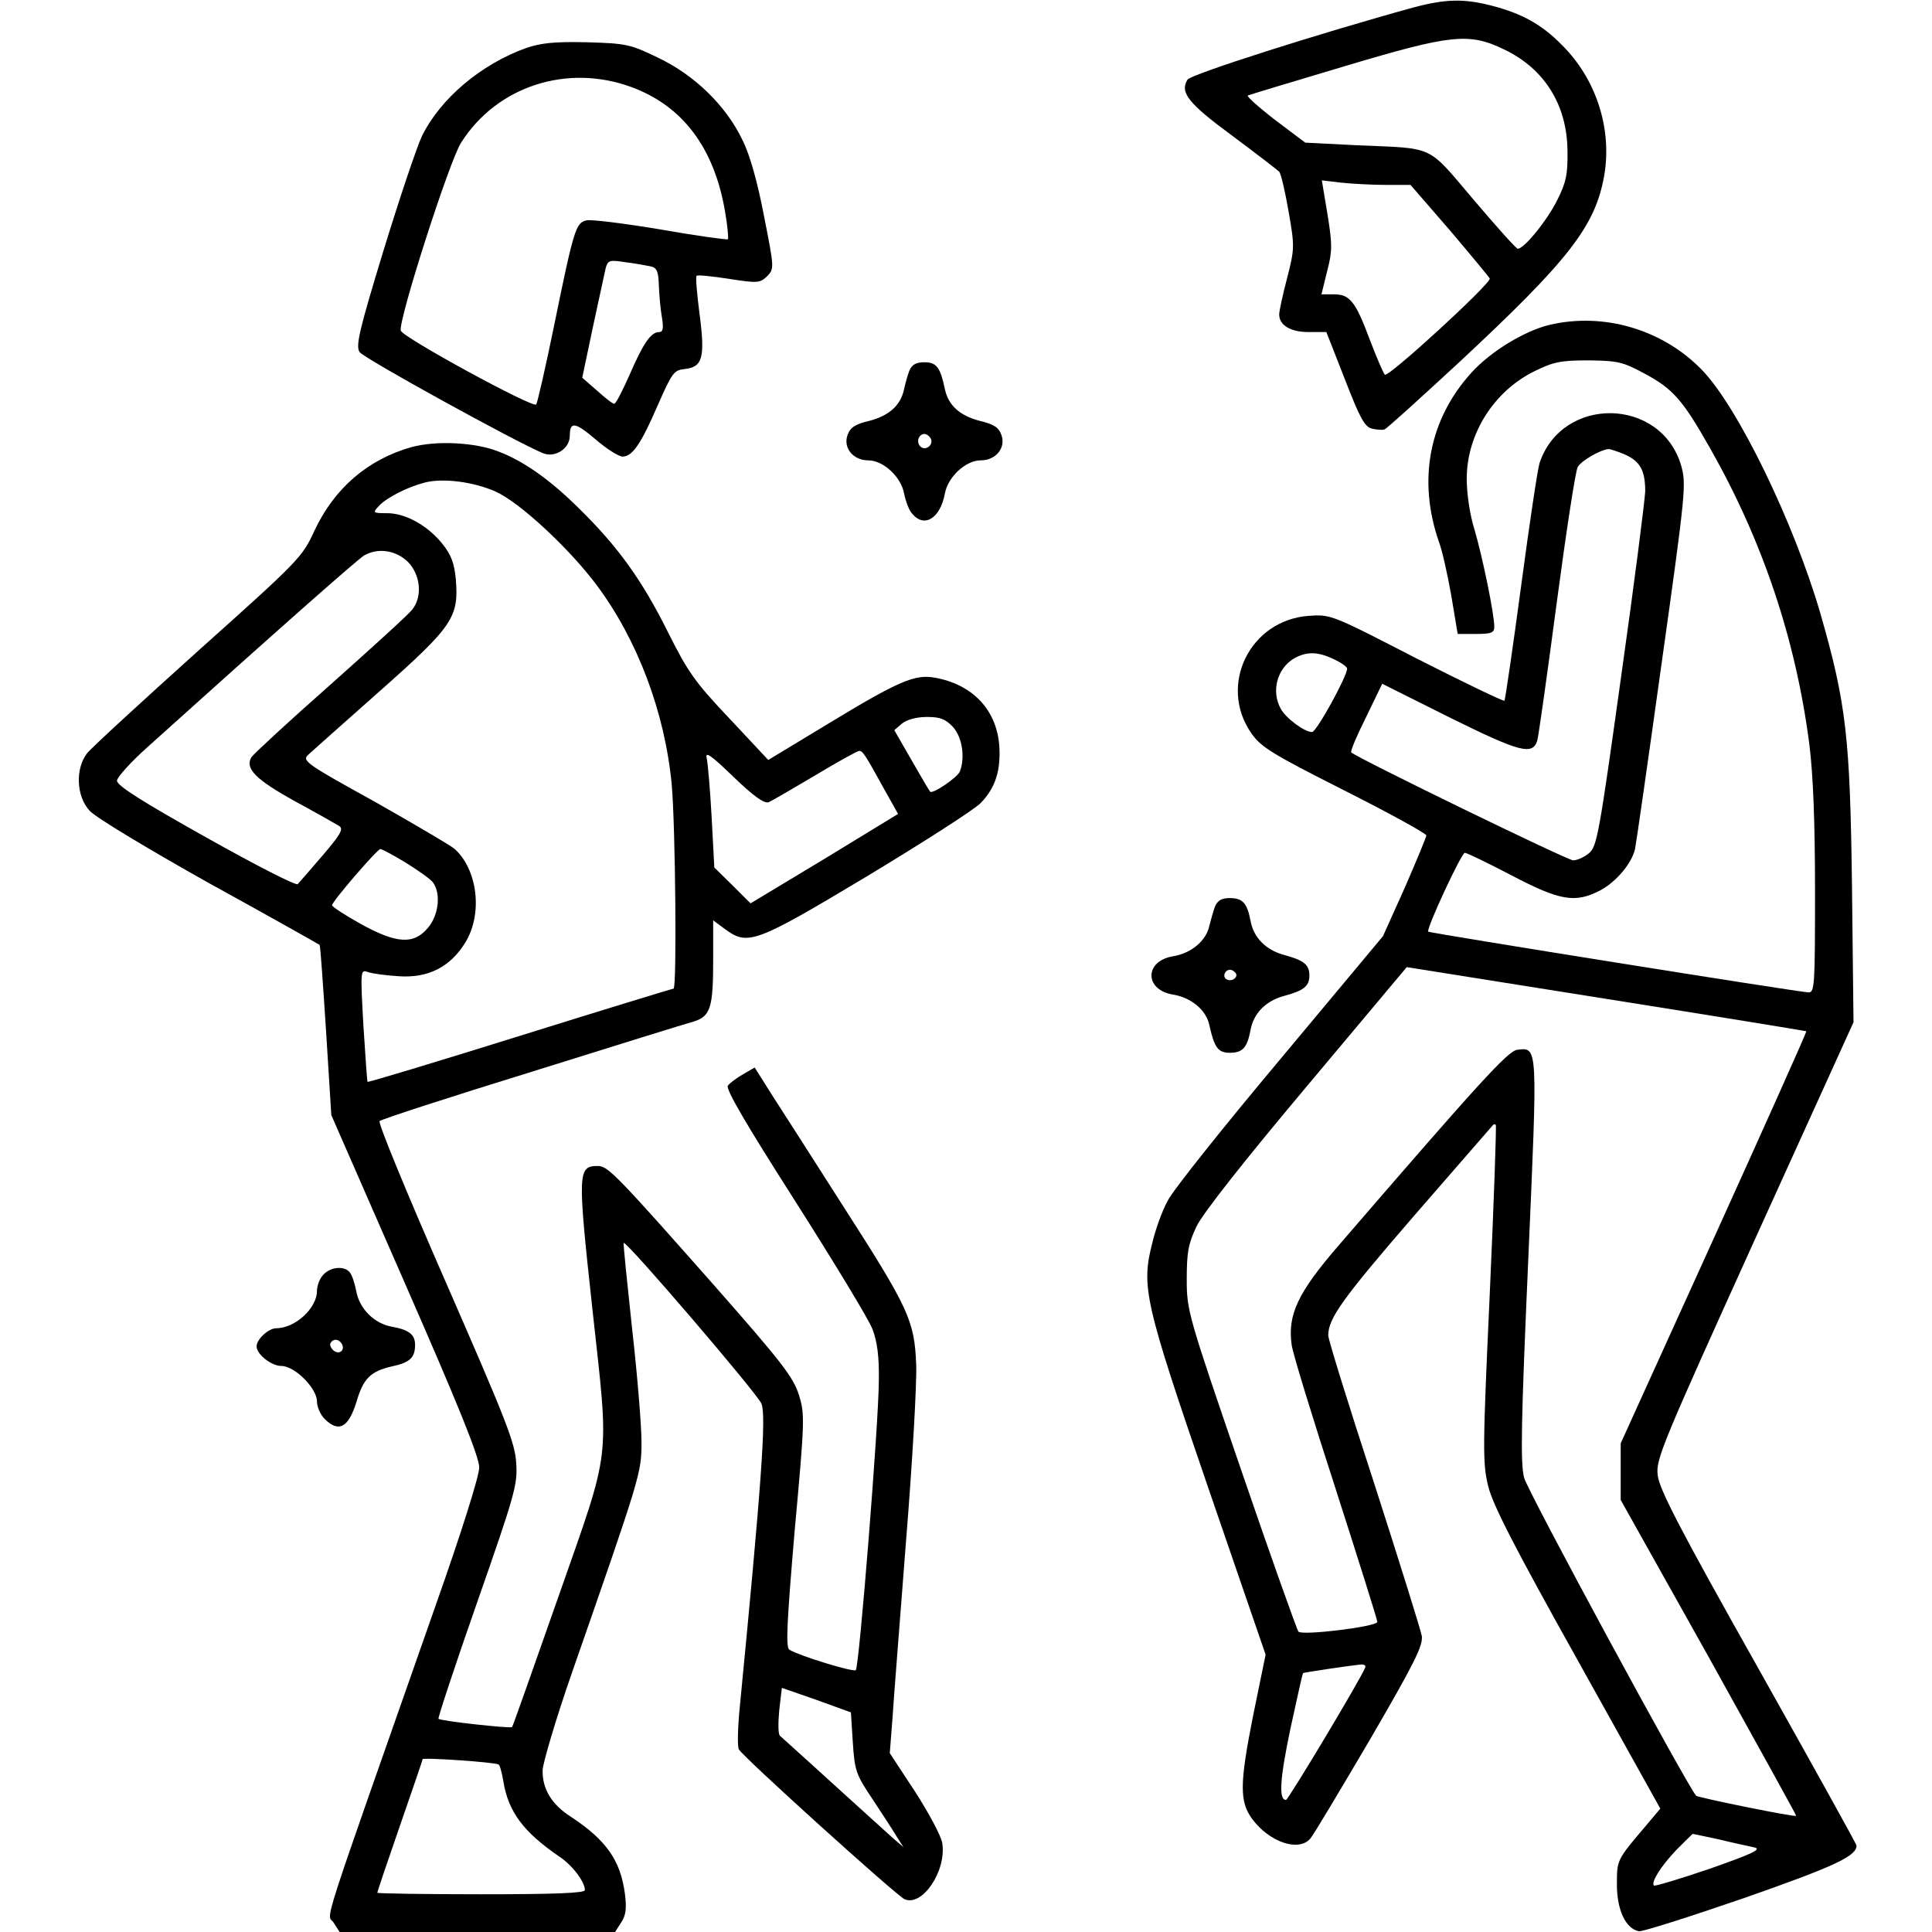
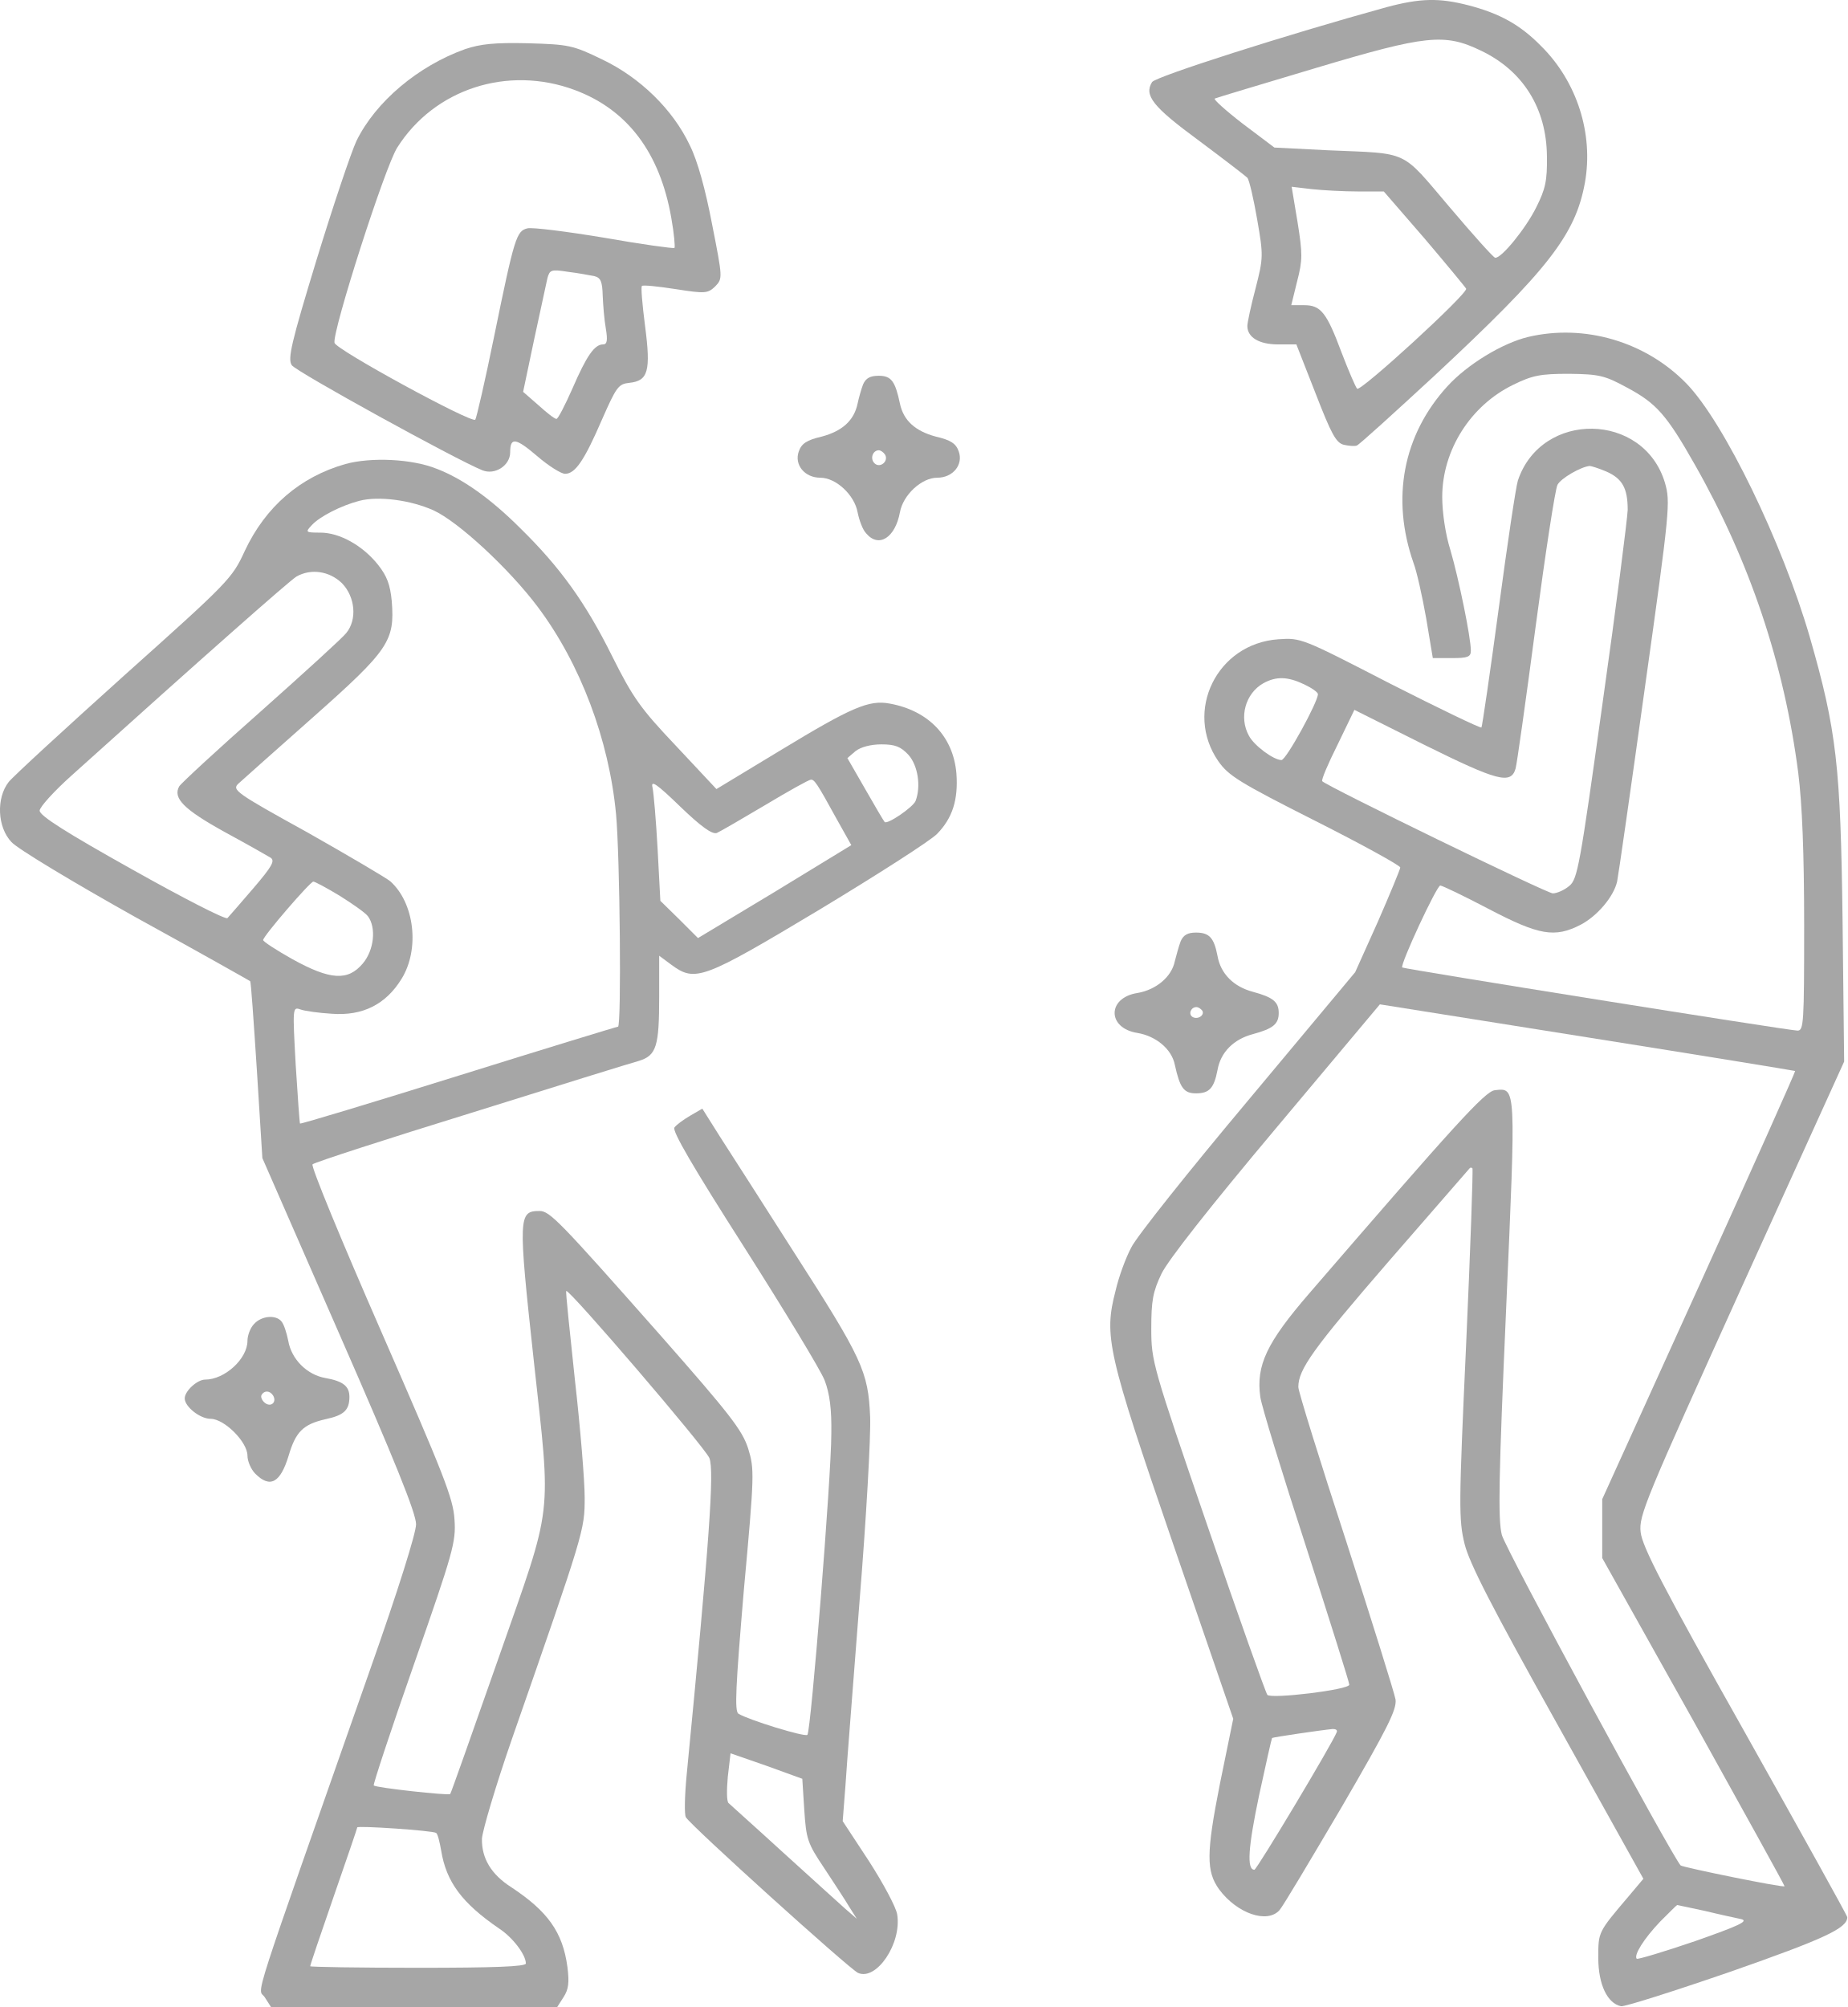
- <svg xmlns="http://www.w3.org/2000/svg" version="1.0" width="512pt" height="512pt" viewBox="0 0 512 512" preserveAspectRatio="xMidYMid meet">
-   <g transform="translate(0,512) scale(0.1,-0.1)" fill="#000000" stroke="none">
-     <path d="M3745 5100 c-254 -70 -589 -177 -598 -191 -21 -34 2 -63 119 -149 63 -47 119 -90 124 -95 5 -6 16 -54 25 -106 16 -92 16 -98 -4 -176 -12 -45 -21 -88 -21 -96 0 -29 30 -47 78 -47 l47 0 49 -125 c40 -103 52 -126 72 -131 13 -3 28 -4 33 -2 5 1 94 82 198 178 291 271 360 360 384 493 22 124 -20 257 -112 348 -53 54 -105 83 -186 104 -74 19 -122 18 -208 -5z m241 -111 c107 -51 167 -147 168 -269 1 -63 -4 -84 -27 -130 -26 -53 -89 -131 -105 -129 -4 0 -56 58 -117 130 -125 147 -100 135 -308 144 l-138 7 -81 61 c-44 34 -76 63 -71 64 4 2 121 37 258 78 281 84 328 89 421 44z m-314 -359 l66 0 104 -120 c56 -66 104 -124 106 -128 4 -13 -270 -264 -278 -255 -4 4 -22 46 -40 93 -38 102 -53 120 -95 120 l-33 0 15 61 c14 54 14 70 1 151 l-15 90 51 -6 c28 -3 81 -6 118 -6z" />
-     <path d="M1395 4993 c-120 -43 -228 -134 -277 -234 -14 -30 -60 -167 -102 -304 -64 -210 -74 -252 -63 -268 10 -16 419 -241 486 -268 32 -13 71 12 71 46 0 39 14 37 69 -10 29 -25 61 -45 71 -45 26 0 49 34 94 138 37 84 42 91 70 94 48 5 55 30 40 145 -7 54 -11 100 -8 102 2 3 41 -1 86 -8 76 -12 82 -11 101 7 19 20 19 21 -8 158 -17 89 -37 162 -57 202 -43 91 -127 173 -224 219 -74 36 -85 38 -189 41 -86 2 -121 -2 -160 -15z m279 -104 c135 -50 218 -160 247 -327 7 -39 10 -74 8 -76 -2 -2 -83 9 -179 26 -96 16 -184 27 -196 24 -28 -7 -33 -22 -85 -276 -23 -113 -45 -208 -48 -212 -9 -10 -356 179 -359 196 -6 29 129 450 160 498 95 150 282 210 452 147z m51 -475 c16 -4 20 -14 21 -50 1 -24 4 -62 8 -84 5 -30 3 -40 -7 -40 -22 0 -42 -29 -78 -112 -19 -43 -37 -78 -41 -78 -5 0 -25 16 -46 35 l-39 34 28 133 c16 73 31 144 34 157 6 21 9 23 53 16 26 -3 56 -9 67 -11z" />
-     <path d="M4106 4259 c-66 -16 -155 -70 -206 -126 -113 -124 -144 -286 -86 -451 8 -21 22 -84 32 -140 l17 -102 49 0 c40 0 48 3 48 19 0 34 -31 184 -52 256 -13 41 -21 97 -21 136 0 119 72 233 181 286 49 24 69 28 142 28 77 -1 91 -4 148 -35 75 -40 101 -69 174 -198 139 -245 227 -506 263 -785 10 -80 15 -204 15 -388 0 -250 -1 -269 -17 -269 -27 1 -1003 157 -1008 161 -6 7 88 209 97 209 5 0 61 -27 124 -60 128 -67 168 -74 234 -40 42 22 84 71 93 110 3 14 35 237 71 496 64 455 65 472 51 521 -54 181 -315 185 -375 6 -5 -15 -27 -162 -49 -327 -22 -164 -42 -300 -44 -303 -3 -2 -107 48 -233 112 -225 116 -227 117 -285 113 -157 -11 -241 -184 -153 -311 26 -37 53 -54 247 -152 119 -60 217 -114 217 -119 0 -4 -26 -67 -57 -138 l-58 -129 -273 -327 c-151 -180 -285 -348 -298 -375 -14 -26 -32 -75 -40 -110 -30 -116 -22 -155 147 -647 l153 -445 -34 -166 c-35 -177 -35 -223 -2 -269 46 -62 123 -88 154 -53 9 10 79 128 158 262 118 203 141 249 138 275 -3 17 -60 199 -126 404 -67 205 -122 382 -122 393 0 45 37 97 230 320 112 129 205 236 207 238 1 2 5 2 7 0 2 -2 -5 -204 -16 -448 -19 -413 -19 -449 -4 -510 12 -49 70 -162 236 -459 l220 -395 -37 -44 c-79 -93 -78 -91 -78 -158 0 -66 23 -116 58 -123 8 -2 134 38 279 88 240 84 298 111 298 139 0 4 -118 216 -261 471 -209 371 -262 474 -266 511 -5 42 12 82 257 623 l262 577 -4 357 c-5 398 -15 487 -84 727 -70 240 -218 546 -314 645 -104 107 -260 153 -404 119z m199 -343 c41 -18 55 -42 55 -98 -1 -24 -29 -245 -64 -492 -58 -417 -64 -450 -85 -467 -13 -11 -32 -19 -42 -19 -15 0 -572 271 -588 286 -3 3 15 45 39 93 l43 89 180 -90 c184 -91 219 -101 231 -60 3 9 26 172 51 361 25 188 50 352 56 363 9 17 60 46 82 48 4 0 23 -6 42 -14z m-770 -543 c19 -9 35 -20 35 -25 0 -20 -81 -168 -93 -168 -20 0 -70 37 -83 62 -26 47 -9 108 37 134 33 18 62 17 104 -3z m1252 -986 c1 -2 -109 -248 -245 -548 l-247 -544 0 -75 0 -75 233 -416 c127 -229 232 -418 232 -421 0 -5 -259 48 -265 53 -23 25 -447 807 -456 843 -10 39 -8 147 11 577 25 573 26 563 -29 557 -25 -3 -102 -88 -473 -518 -109 -126 -136 -184 -125 -264 3 -23 56 -195 117 -383 60 -187 110 -345 110 -351 0 -13 -199 -37 -209 -26 -4 5 -73 198 -152 429 -141 411 -144 422 -144 505 0 71 4 94 26 140 17 35 124 171 292 371 l265 316 528 -84 c290 -46 529 -85 531 -86z m-1169 -1686 c-11 -29 -204 -351 -210 -351 -20 0 -16 57 12 190 17 79 32 145 33 146 2 2 124 20 155 23 8 0 12 -3 10 -8z m939 -456 c37 -9 79 -18 93 -21 19 -5 -7 -17 -118 -56 -79 -27 -146 -47 -149 -45 -8 9 18 51 60 95 23 23 42 42 43 42 2 0 33 -7 71 -15z" />
-     <path d="M2410 4138 c-5 -13 -11 -35 -14 -49 -9 -43 -39 -70 -91 -84 -39 -9 -52 -18 -59 -38 -12 -34 15 -67 55 -67 40 0 87 -44 95 -88 4 -20 13 -45 22 -54 32 -38 74 -11 86 54 8 44 55 88 95 88 40 0 67 33 55 67 -7 20 -20 29 -59 38 -52 14 -82 41 -91 84 -12 57 -22 71 -54 71 -22 0 -33 -6 -40 -22z m56 -179 c10 -17 -13 -36 -27 -22 -12 12 -4 33 11 33 5 0 12 -5 16 -11z" />
-     <path d="M1090 3935 c-116 -33 -204 -109 -257 -222 -32 -70 -41 -79 -307 -317 -150 -135 -283 -257 -295 -272 -32 -41 -29 -115 7 -153 15 -17 158 -103 317 -192 160 -88 291 -162 292 -163 2 -2 9 -104 17 -227 l14 -224 196 -448 c142 -324 196 -458 196 -486 0 -22 -46 -169 -116 -367 -314 -895 -288 -812 -270 -839 l16 -25 365 0 365 0 16 25 c13 20 15 37 10 77 -12 89 -50 142 -144 204 -50 32 -75 73 -74 123 1 20 35 135 77 256 184 528 185 531 185 614 0 43 -11 178 -25 301 -13 123 -24 225 -22 226 7 6 354 -399 365 -426 13 -32 0 -213 -58 -809 -5 -52 -6 -100 -2 -107 13 -22 416 -386 439 -397 47 -21 112 75 100 149 -3 19 -36 80 -72 136 l-67 102 7 90 c3 50 20 262 36 471 17 209 29 421 27 470 -5 116 -19 147 -197 424 -76 119 -159 249 -185 289 l-46 73 -31 -18 c-17 -10 -35 -23 -40 -30 -7 -8 48 -102 177 -304 103 -162 196 -315 206 -341 13 -34 18 -74 17 -136 0 -109 -52 -759 -61 -768 -7 -6 -150 38 -176 54 -10 7 -7 68 14 316 27 295 27 308 11 360 -15 47 -47 88 -223 288 -258 292 -283 318 -309 318 -54 0 -55 -13 -15 -380 45 -412 51 -358 -90 -761 -66 -188 -121 -344 -123 -346 -5 -4 -189 16 -195 22 -2 2 44 142 103 310 100 286 107 311 103 368 -3 54 -28 116 -187 480 -102 233 -180 422 -175 426 5 5 187 64 404 131 217 68 410 128 429 133 44 14 51 37 51 163 l0 105 31 -23 c61 -45 80 -38 377 140 149 90 285 177 301 194 39 40 54 87 49 154 -8 94 -71 160 -170 178 -53 10 -97 -9 -280 -120 l-162 -98 -103 110 c-91 96 -110 123 -163 229 -68 137 -133 227 -234 326 -76 76 -148 127 -214 152 -62 25 -166 30 -232 12z m224 -118 c64 -29 194 -150 266 -246 109 -145 182 -339 200 -529 10 -109 14 -542 5 -542 -3 0 -186 -56 -407 -125 -221 -69 -403 -124 -404 -122 -1 1 -6 69 -11 150 -8 146 -8 148 12 141 11 -4 47 -9 80 -11 79 -6 138 24 178 89 47 76 33 194 -29 249 -11 9 -106 65 -212 125 -183 101 -192 108 -175 124 10 9 95 85 190 169 194 172 209 195 201 296 -4 42 -12 64 -35 93 -39 49 -98 82 -147 82 -38 0 -39 1 -22 19 20 22 75 50 121 62 49 13 131 2 189 -24z m-233 -186 c34 -35 39 -93 11 -127 -9 -12 -107 -101 -217 -199 -110 -97 -204 -184 -209 -192 -17 -30 12 -59 115 -116 57 -31 110 -61 118 -66 12 -8 3 -23 -44 -78 -32 -37 -62 -72 -66 -76 -4 -5 -113 51 -243 124 -168 94 -236 137 -236 150 0 9 37 50 83 91 332 299 555 496 572 506 37 21 84 14 116 -17z m1444 -437 c25 -27 33 -81 19 -118 -6 -16 -72 -61 -79 -54 -2 2 -24 39 -49 83 l-46 80 21 18 c13 10 38 17 66 17 35 0 49 -6 68 -26z m-488 -200 c9 4 64 36 123 71 60 36 112 65 117 65 9 0 15 -8 66 -101 l37 -66 -195 -119 -196 -118 -48 48 -48 47 -7 132 c-4 73 -10 143 -13 157 -5 20 10 10 71 -49 53 -51 81 -71 93 -67z m-962 -160 c32 -20 65 -43 72 -52 22 -29 16 -87 -13 -121 -38 -45 -83 -42 -179 11 -41 23 -75 45 -75 49 0 10 120 149 128 149 4 0 34 -16 67 -36z m1185 -2331 c5 -75 8 -85 51 -149 25 -38 54 -82 64 -99 l19 -30 -30 26 c-16 14 -87 79 -159 144 -71 65 -134 121 -138 125 -5 4 -5 34 -2 67 l7 60 92 -32 91 -33 5 -79z m-939 -59 c4 -2 9 -22 13 -45 13 -80 53 -134 148 -199 35 -23 68 -67 68 -89 0 -8 -82 -11 -275 -11 -151 0 -275 2 -275 4 0 3 27 83 60 178 33 95 60 174 60 176 0 5 192 -8 201 -14z" />
-     <path d="M3220 2718 c-5 -13 -11 -36 -15 -51 -8 -40 -48 -73 -95 -81 -78 -12 -78 -90 0 -102 47 -8 87 -41 95 -81 13 -59 23 -73 54 -73 34 0 46 13 55 60 8 45 41 78 90 91 52 14 66 26 66 54 0 28 -14 40 -66 54 -49 13 -82 46 -90 91 -9 47 -21 60 -55 60 -21 0 -32 -6 -39 -22z m55 -177 c7 -12 -12 -24 -25 -16 -11 7 -4 25 10 25 5 0 11 -4 15 -9z" />
-     <path d="M857 1742 c-10 -10 -17 -30 -17 -43 0 -46 -58 -99 -108 -99 -20 0 -52 -29 -52 -48 0 -21 39 -52 66 -52 35 0 94 -59 94 -94 0 -14 9 -35 20 -46 38 -38 64 -23 85 46 18 61 37 80 94 93 47 10 61 23 61 57 0 27 -16 40 -61 48 -47 8 -87 48 -95 95 -4 20 -11 42 -17 49 -14 18 -51 15 -70 -6z m48 -182 c11 -17 -5 -32 -21 -19 -7 6 -11 15 -8 20 7 12 21 11 29 -1z" />
-   </g>
+ <svg xmlns="http://www.w3.org/2000/svg" id="_Слой_1" data-name="Слой 1" viewBox="0 0 471.11 511.83">
+   <path d="M353.61,1.83c-25.4,7-58.9,17.7-59.8,19.1-2.1,3.4.2,6.3,11.9,14.9,6.3,4.7,11.9,9,12.4,9.5.5.6,1.6,5.4,2.5,10.6,1.6,9.2,1.6,9.8-.4,17.6-1.2,4.5-2.1,8.8-2.1,9.6,0,2.9,3,4.7,7.8,4.7h4.7l4.9,12.5c4,10.3,5.2,12.6,7.2,13.1,1.3.3,2.8.4,3.3.2.5-.1,9.4-8.2,19.8-17.8,29.1-27.1,36-36,38.4-49.3,2.2-12.4-2-25.7-11.2-34.8-5.3-5.4-10.5-8.3-18.6-10.4-7.4-1.9-12.2-1.8-20.8.5ZM377.71,12.93c10.7,5.1,16.7,14.7,16.8,26.9.1,6.3-.4,8.4-2.7,13-2.6,5.3-8.9,13.1-10.5,12.9-.4,0-5.6-5.8-11.7-13-12.5-14.7-10-13.5-30.8-14.4l-13.8-.7-8.1-6.1c-4.4-3.4-7.6-6.3-7.1-6.4.4-.2,12.1-3.7,25.8-7.8,28.1-8.4,32.8-8.9,42.1-4.4ZM346.31,48.83h6.6l10.4,12c5.6,6.6,10.4,12.4,10.6,12.8.4,1.3-27,26.4-27.8,25.5-.4-.4-2.2-4.6-4-9.3-3.8-10.2-5.3-12-9.5-12h-3.3l1.5-6.1c1.4-5.4,1.4-7,.1-15.1l-1.5-9,5.1.6c2.8.3,8.1.6,11.8.6Z" style="fill: #a6a6a6;" />
+   <path d="M118.61,12.53c-12,4.3-22.8,13.4-27.7,23.4-1.4,3-6,16.7-10.2,30.4-6.4,21-7.4,25.2-6.3,26.8,1,1.6,41.9,24.1,48.6,26.8,3.2,1.3,7.1-1.2,7.1-4.6,0-3.9,1.4-3.7,6.9,1,2.9,2.5,6.1,4.5,7.1,4.5,2.6,0,4.9-3.4,9.4-13.8,3.7-8.4,4.2-9.1,7-9.4,4.8-.5,5.5-3,4-14.5-.7-5.4-1.1-10-.8-10.2.2-.3,4.1.1,8.6.8,7.6,1.2,8.2,1.1,10.1-.7,1.9-2,1.9-2.1-.8-15.8-1.7-8.9-3.7-16.2-5.7-20.2-4.3-9.1-12.7-17.3-22.4-21.9-7.4-3.6-8.5-3.8-18.9-4.1-8.6-.2-12.1.2-16,1.5ZM146.51,22.93c13.5,5,21.8,16,24.7,32.7.7,3.9,1,7.4.8,7.6s-8.3-.9-17.9-2.6c-9.6-1.6-18.4-2.7-19.6-2.4-2.8.7-3.3,2.2-8.5,27.6-2.3,11.3-4.5,20.8-4.8,21.2-.9,1-35.6-17.9-35.9-19.6-.6-2.9,12.9-45,16-49.8,9.5-15,28.2-21,45.2-14.7ZM151.61,70.43c1.6.4,2,1.4,2.1,5,.1,2.4.4,6.2.8,8.4.5,3,.3,4-.7,4-2.2,0-4.2,2.9-7.8,11.2-1.9,4.3-3.7,7.8-4.1,7.8-.5,0-2.5-1.6-4.6-3.5l-3.9-3.4,2.8-13.3c1.6-7.3,3.1-14.4,3.4-15.7.6-2.1.9-2.3,5.3-1.6,2.6.3,5.6.9,6.7,1.1Z" style="fill: #a6a6a6;" />
+   <path d="M389.71,85.93c-6.6,1.6-15.5,7-20.6,12.6-11.3,12.4-14.4,28.6-8.6,45.1.8,2.1,2.2,8.4,3.2,14l1.7,10.2h4.9c4,0,4.8-.3,4.8-1.9,0-3.4-3.1-18.4-5.2-25.6-1.3-4.1-2.1-9.7-2.1-13.6,0-11.9,7.2-23.3,18.1-28.6,4.9-2.4,6.9-2.8,14.2-2.8,7.7.1,9.1.4,14.8,3.5,7.5,4,10.1,6.9,17.4,19.8,13.9,24.5,22.7,50.6,26.3,78.5,1,8,1.5,20.4,1.5,38.8,0,25-.1,26.9-1.7,26.9-2.7-.1-100.3-15.7-100.8-16.1-.6-.7,8.8-20.9,9.7-20.9.5,0,6.1,2.7,12.4,6,12.8,6.7,16.8,7.4,23.4,4,4.2-2.2,8.4-7.1,9.3-11,.3-1.4,3.5-23.7,7.1-49.6,6.4-45.5,6.5-47.2,5.1-52.1-5.4-18.1-31.5-18.5-37.5-.6-.5,1.5-2.7,16.2-4.9,32.7-2.2,16.4-4.2,30-4.4,30.3-.3.2-10.7-4.8-23.3-11.2-22.5-11.6-22.7-11.7-28.5-11.3-15.7,1.1-24.1,18.4-15.3,31.1,2.6,3.7,5.3,5.4,24.7,15.2,11.9,6,21.7,11.4,21.7,11.9,0,.4-2.6,6.7-5.7,13.8l-5.8,12.9-27.3,32.7c-15.1,18-28.5,34.8-29.8,37.5-1.4,2.6-3.2,7.5-4,11-3,11.6-2.2,15.5,14.7,64.7l15.3,44.5-3.4,16.6c-3.5,17.7-3.5,22.3-.2,26.9,4.6,6.2,12.3,8.8,15.4,5.3.9-1,7.9-12.8,15.8-26.2,11.8-20.3,14.1-24.9,13.8-27.5-.3-1.7-6-19.9-12.6-40.4-6.7-20.5-12.2-38.2-12.2-39.3,0-4.5,3.7-9.7,23-32,11.2-12.9,20.5-23.6,20.7-23.8.1-.2.5-.2.7,0s-.5,20.4-1.6,44.8c-1.9,41.3-1.9,44.9-.4,51,1.2,4.9,7,16.2,23.6,45.9l22,39.5-3.7,4.4c-7.9,9.3-7.8,9.1-7.8,15.8s2.3,11.6,5.8,12.3c.8.2,13.4-3.8,27.9-8.8,24-8.4,29.8-11.1,29.8-13.9,0-.4-11.8-21.6-26.1-47.1-20.9-37.1-26.2-47.4-26.6-51.1-.5-4.2,1.2-8.2,25.7-62.3l26.2-57.7-.4-35.7c-.5-39.8-1.5-48.7-8.4-72.7-7-24-21.8-54.6-31.4-64.5-10.4-10.7-26-15.3-40.4-11.9ZM409.61,120.23c4.1,1.8,5.5,4.2,5.5,9.8-.1,2.4-2.9,24.5-6.4,49.2-5.8,41.7-6.4,45-8.5,46.7-1.3,1.1-3.2,1.9-4.2,1.9-1.5,0-57.2-27.1-58.8-28.6-.3-.3,1.5-4.5,3.9-9.3l4.3-8.9,18,9c18.4,9.1,21.9,10.1,23.1,6,.3-.9,2.6-17.2,5.1-36.1,2.5-18.8,5-35.2,5.6-36.3.9-1.7,6-4.6,8.2-4.8.4,0,2.3.6,4.2,1.4ZM332.61,174.53c1.9.9,3.5,2,3.5,2.5,0,2-8.1,16.8-9.3,16.8-2,0-7-3.7-8.3-6.2-2.6-4.7-.9-10.8,3.7-13.4,3.3-1.8,6.2-1.7,10.4.3ZM457.81,273.13c.1.2-10.9,24.8-24.5,54.8l-24.7,54.4v15l23.3,41.6c12.7,22.9,23.2,41.8,23.2,42.1,0,.5-25.9-4.8-26.5-5.3-2.3-2.5-44.7-80.7-45.6-84.3-1-3.9-.8-14.7,1.1-57.7,2.5-57.3,2.6-56.3-2.9-55.7-2.5.3-10.2,8.8-47.3,51.8-10.9,12.6-13.6,18.4-12.5,26.4.3,2.3,5.6,19.5,11.7,38.3,6,18.7,11,34.5,11,35.1,0,1.3-19.9,3.7-20.9,2.6-.4-.5-7.3-19.8-15.2-42.9-14.1-41.1-14.4-42.2-14.4-50.5,0-7.1.4-9.4,2.6-14,1.7-3.5,12.4-17.1,29.2-37.1l26.5-31.6,52.8,8.4c29,4.6,52.9,8.5,53.1,8.6ZM340.91,441.73c-1.1,2.9-20.4,35.1-21,35.1-2,0-1.6-5.7,1.2-19,1.7-7.9,3.2-14.5,3.3-14.6.2-.2,12.4-2,15.5-2.3.8,0,1.2.3,1,.8ZM434.81,487.33c3.7.9,7.9,1.8,9.3,2.1,1.9.5-.7,1.7-11.8,5.6-7.9,2.7-14.6,4.7-14.9,4.5-.8-.9,1.8-5.1,6-9.5,2.3-2.3,4.2-4.2,4.3-4.2.2,0,3.3.7,7.1,1.5Z" style="fill: #a6a6a6;" />
+   <path d="M220.11,98.03c-.5,1.3-1.1,3.5-1.4,4.9-.9,4.3-3.9,7-9.1,8.4-3.9.9-5.2,1.8-5.9,3.8-1.2,3.4,1.5,6.7,5.5,6.7s8.7,4.4,9.5,8.8c.4,2,1.3,4.5,2.2,5.4,3.2,3.8,7.4,1.1,8.6-5.4.8-4.4,5.5-8.8,9.5-8.8s6.7-3.3,5.5-6.7c-.7-2-2-2.9-5.9-3.8-5.2-1.4-8.2-4.1-9.1-8.4-1.2-5.7-2.2-7.1-5.4-7.1-2.2,0-3.3.6-4,2.2ZM225.71,115.93c1,1.7-1.3,3.6-2.7,2.2-1.2-1.2-.4-3.3,1.1-3.3.5,0,1.2.5,1.6,1.1Z" style="fill: #a6a6a6;" />
+   <path d="M88.11,118.33c-11.6,3.3-20.4,10.9-25.7,22.2-3.2,7-4.1,7.9-30.7,31.7-15,13.5-28.3,25.7-29.5,27.2-3.2,4.1-2.9,11.5.7,15.3,1.5,1.7,15.8,10.3,31.7,19.2,16,8.8,29.1,16.2,29.2,16.3.2.2.9,10.4,1.7,22.7l1.4,22.4,19.6,44.8c14.2,32.4,19.6,45.8,19.6,48.6,0,2.2-4.6,16.9-11.6,36.7-31.4,89.5-28.8,81.2-27,83.9l1.6,2.5h73l1.6-2.5c1.3-2,1.5-3.7,1-7.7-1.2-8.9-5-14.2-14.4-20.4-5-3.2-7.5-7.3-7.4-12.3.1-2,3.5-13.5,7.7-25.6,18.4-52.8,18.5-53.1,18.5-61.4,0-4.3-1.1-17.8-2.5-30.1-1.3-12.3-2.4-22.5-2.2-22.6.7-.6,35.4,39.9,36.5,42.6,1.3,3.2,0,21.3-5.8,80.9-.5,5.2-.6,10-.2,10.7,1.3,2.2,41.6,38.6,43.9,39.7,4.7,2.1,11.2-7.5,10-14.9-.3-1.9-3.6-8-7.2-13.6l-6.7-10.2.7-9c.3-5,2-26.2,3.6-47.1,1.7-20.9,2.9-42.1,2.7-47-.5-11.6-1.9-14.7-19.7-42.4-7.6-11.9-15.9-24.9-18.5-28.9l-4.6-7.3-3.1,1.8c-1.7,1-3.5,2.3-4,3-.7.8,4.8,10.2,17.7,30.4,10.3,16.2,19.6,31.5,20.6,34.1,1.3,3.4,1.8,7.4,1.7,13.6,0,10.9-5.2,75.9-6.1,76.8-.7.6-15-3.8-17.6-5.4-1-.7-.7-6.8,1.4-31.6,2.7-29.5,2.7-30.8,1.1-36-1.5-4.7-4.7-8.8-22.3-28.8-25.8-29.2-28.3-31.8-30.9-31.8-5.4,0-5.5,1.3-1.5,38,4.5,41.2,5.1,35.8-9,76.1-6.6,18.8-12.1,34.4-12.3,34.6-.5.4-18.9-1.6-19.5-2.2-.2-.2,4.4-14.2,10.3-31,10-28.6,10.7-31.1,10.3-36.8-.3-5.4-2.8-11.6-18.7-48-10.2-23.3-18-42.2-17.5-42.6.5-.5,18.7-6.4,40.4-13.1,21.7-6.8,41-12.8,42.9-13.3,4.4-1.4,5.1-3.7,5.1-16.3v-10.5l3.1,2.3c6.1,4.5,8,3.8,37.7-14,14.9-9,28.5-17.7,30.1-19.4,3.9-4,5.4-8.7,4.9-15.4-.8-9.4-7.1-16-17-17.8-5.3-1-9.7.9-28,12l-16.2,9.8-10.3-11c-9.1-9.6-11-12.3-16.3-22.9-6.8-13.7-13.3-22.7-23.4-32.6-7.6-7.6-14.8-12.7-21.4-15.2-6.2-2.5-16.6-3-23.2-1.2ZM110.51,130.13c6.4,2.9,19.4,15,26.6,24.6,10.9,14.5,18.2,33.9,20,52.9,1,10.9,1.4,54.2.5,54.2-.3,0-18.6,5.6-40.7,12.5s-40.3,12.4-40.4,12.2c-.1-.1-.6-6.9-1.1-15-.8-14.6-.8-14.8,1.2-14.1,1.1.4,4.7.9,8,1.1,7.9.6,13.8-2.4,17.8-8.9,4.7-7.6,3.3-19.4-2.9-24.9-1.1-.9-10.6-6.5-21.2-12.5-18.3-10.1-19.2-10.8-17.5-12.4,1-.9,9.5-8.5,19-16.9,19.4-17.2,20.9-19.5,20.1-29.6-.4-4.2-1.2-6.4-3.5-9.3-3.9-4.9-9.8-8.2-14.7-8.2-3.8,0-3.9-.1-2.2-1.9,2-2.2,7.5-5,12.1-6.2,4.9-1.3,13.1-.2,18.9,2.4ZM87.21,148.73c3.4,3.5,3.9,9.3,1.1,12.7-.9,1.2-10.7,10.1-21.7,19.9-11,9.7-20.4,18.4-20.9,19.2-1.7,3,1.2,5.9,11.5,11.6,5.7,3.1,11,6.1,11.8,6.6,1.2.8.3,2.3-4.4,7.8-3.2,3.7-6.2,7.2-6.6,7.6-.4.5-11.3-5.1-24.3-12.4-16.8-9.4-23.6-13.7-23.6-15,0-.9,3.7-5,8.3-9.1,33.2-29.9,55.5-49.6,57.2-50.6,3.7-2.1,8.4-1.4,11.6,1.7ZM231.61,192.43c2.5,2.7,3.3,8.1,1.9,11.8-.6,1.6-7.2,6.1-7.9,5.4-.2-.2-2.4-3.9-4.9-8.3l-4.6-8,2.1-1.8c1.3-1,3.8-1.7,6.6-1.7,3.5,0,4.9.6,6.8,2.6ZM182.81,212.43c.9-.4,6.4-3.6,12.3-7.1,6-3.6,11.2-6.5,11.7-6.5.9,0,1.5.8,6.6,10.1l3.7,6.6-19.5,11.9-19.6,11.8-4.8-4.8-4.8-4.7-.7-13.2c-.4-7.3-1-14.3-1.3-15.7-.5-2,1-1,7.1,4.9,5.3,5.1,8.1,7.1,9.3,6.7ZM86.61,228.43c3.2,2,6.5,4.3,7.2,5.2,2.2,2.9,1.6,8.7-1.3,12.1-3.8,4.5-8.3,4.2-17.9-1.1-4.1-2.3-7.5-4.5-7.5-4.9,0-1,12-14.9,12.8-14.9.4,0,3.4,1.6,6.7,3.6ZM205.11,461.53c.5,7.5.8,8.5,5.1,14.9,2.5,3.8,5.4,8.2,6.4,9.9l1.9,3-3-2.6c-1.6-1.4-8.7-7.9-15.9-14.4-7.1-6.5-13.4-12.1-13.8-12.5-.5-.4-.5-3.4-.2-6.7l.7-6,9.2,3.2,9.1,3.3.5,7.9ZM111.21,467.43c.4.2.9,2.2,1.3,4.5,1.3,8,5.3,13.4,14.8,19.9,3.5,2.3,6.8,6.7,6.8,8.9,0,.8-8.2,1.1-27.5,1.1-15.1,0-27.5-.2-27.5-.4,0-.3,2.7-8.3,6-17.8s6-17.4,6-17.6c0-.5,19.2.8,20.1,1.4Z" style="fill: #a6a6a6;" />
+   <path d="M301.11,240.03c-.5,1.3-1.1,3.6-1.5,5.1-.8,4-4.8,7.3-9.5,8.1-7.8,1.2-7.8,9,0,10.2,4.7.8,8.7,4.1,9.5,8.1,1.3,5.9,2.3,7.3,5.4,7.3,3.4,0,4.6-1.3,5.5-6,.8-4.5,4.1-7.8,9-9.1,5.2-1.4,6.6-2.6,6.6-5.4s-1.4-4-6.6-5.4c-4.9-1.3-8.2-4.6-9-9.1-.9-4.7-2.1-6-5.5-6-2.1,0-3.2.6-3.9,2.2ZM306.61,257.73c.7,1.2-1.2,2.4-2.5,1.6-1.1-.7-.4-2.5,1-2.5.5,0,1.1.4,1.5.9Z" style="fill: #a6a6a6;" />
+   <path d="M64.81,337.63c-1,1-1.7,3-1.7,4.3,0,4.6-5.8,9.9-10.8,9.9-2,0-5.2,2.9-5.2,4.8,0,2.1,3.9,5.2,6.6,5.2,3.5,0,9.4,5.9,9.4,9.4,0,1.4.9,3.5,2,4.6,3.8,3.8,6.4,2.3,8.5-4.6,1.8-6.1,3.7-8,9.4-9.3,4.7-1,6.1-2.3,6.1-5.7,0-2.7-1.6-4-6.1-4.8-4.7-.8-8.7-4.8-9.5-9.5-.4-2-1.1-4.2-1.7-4.9-1.4-1.8-5.1-1.5-7,.6ZM69.61,355.83c1.1,1.7-.5,3.2-2.1,1.9-.7-.6-1.1-1.5-.8-2,.7-1.2,2.1-1.1,2.9.1Z" style="fill: #a6a6a6;" />
</svg>
